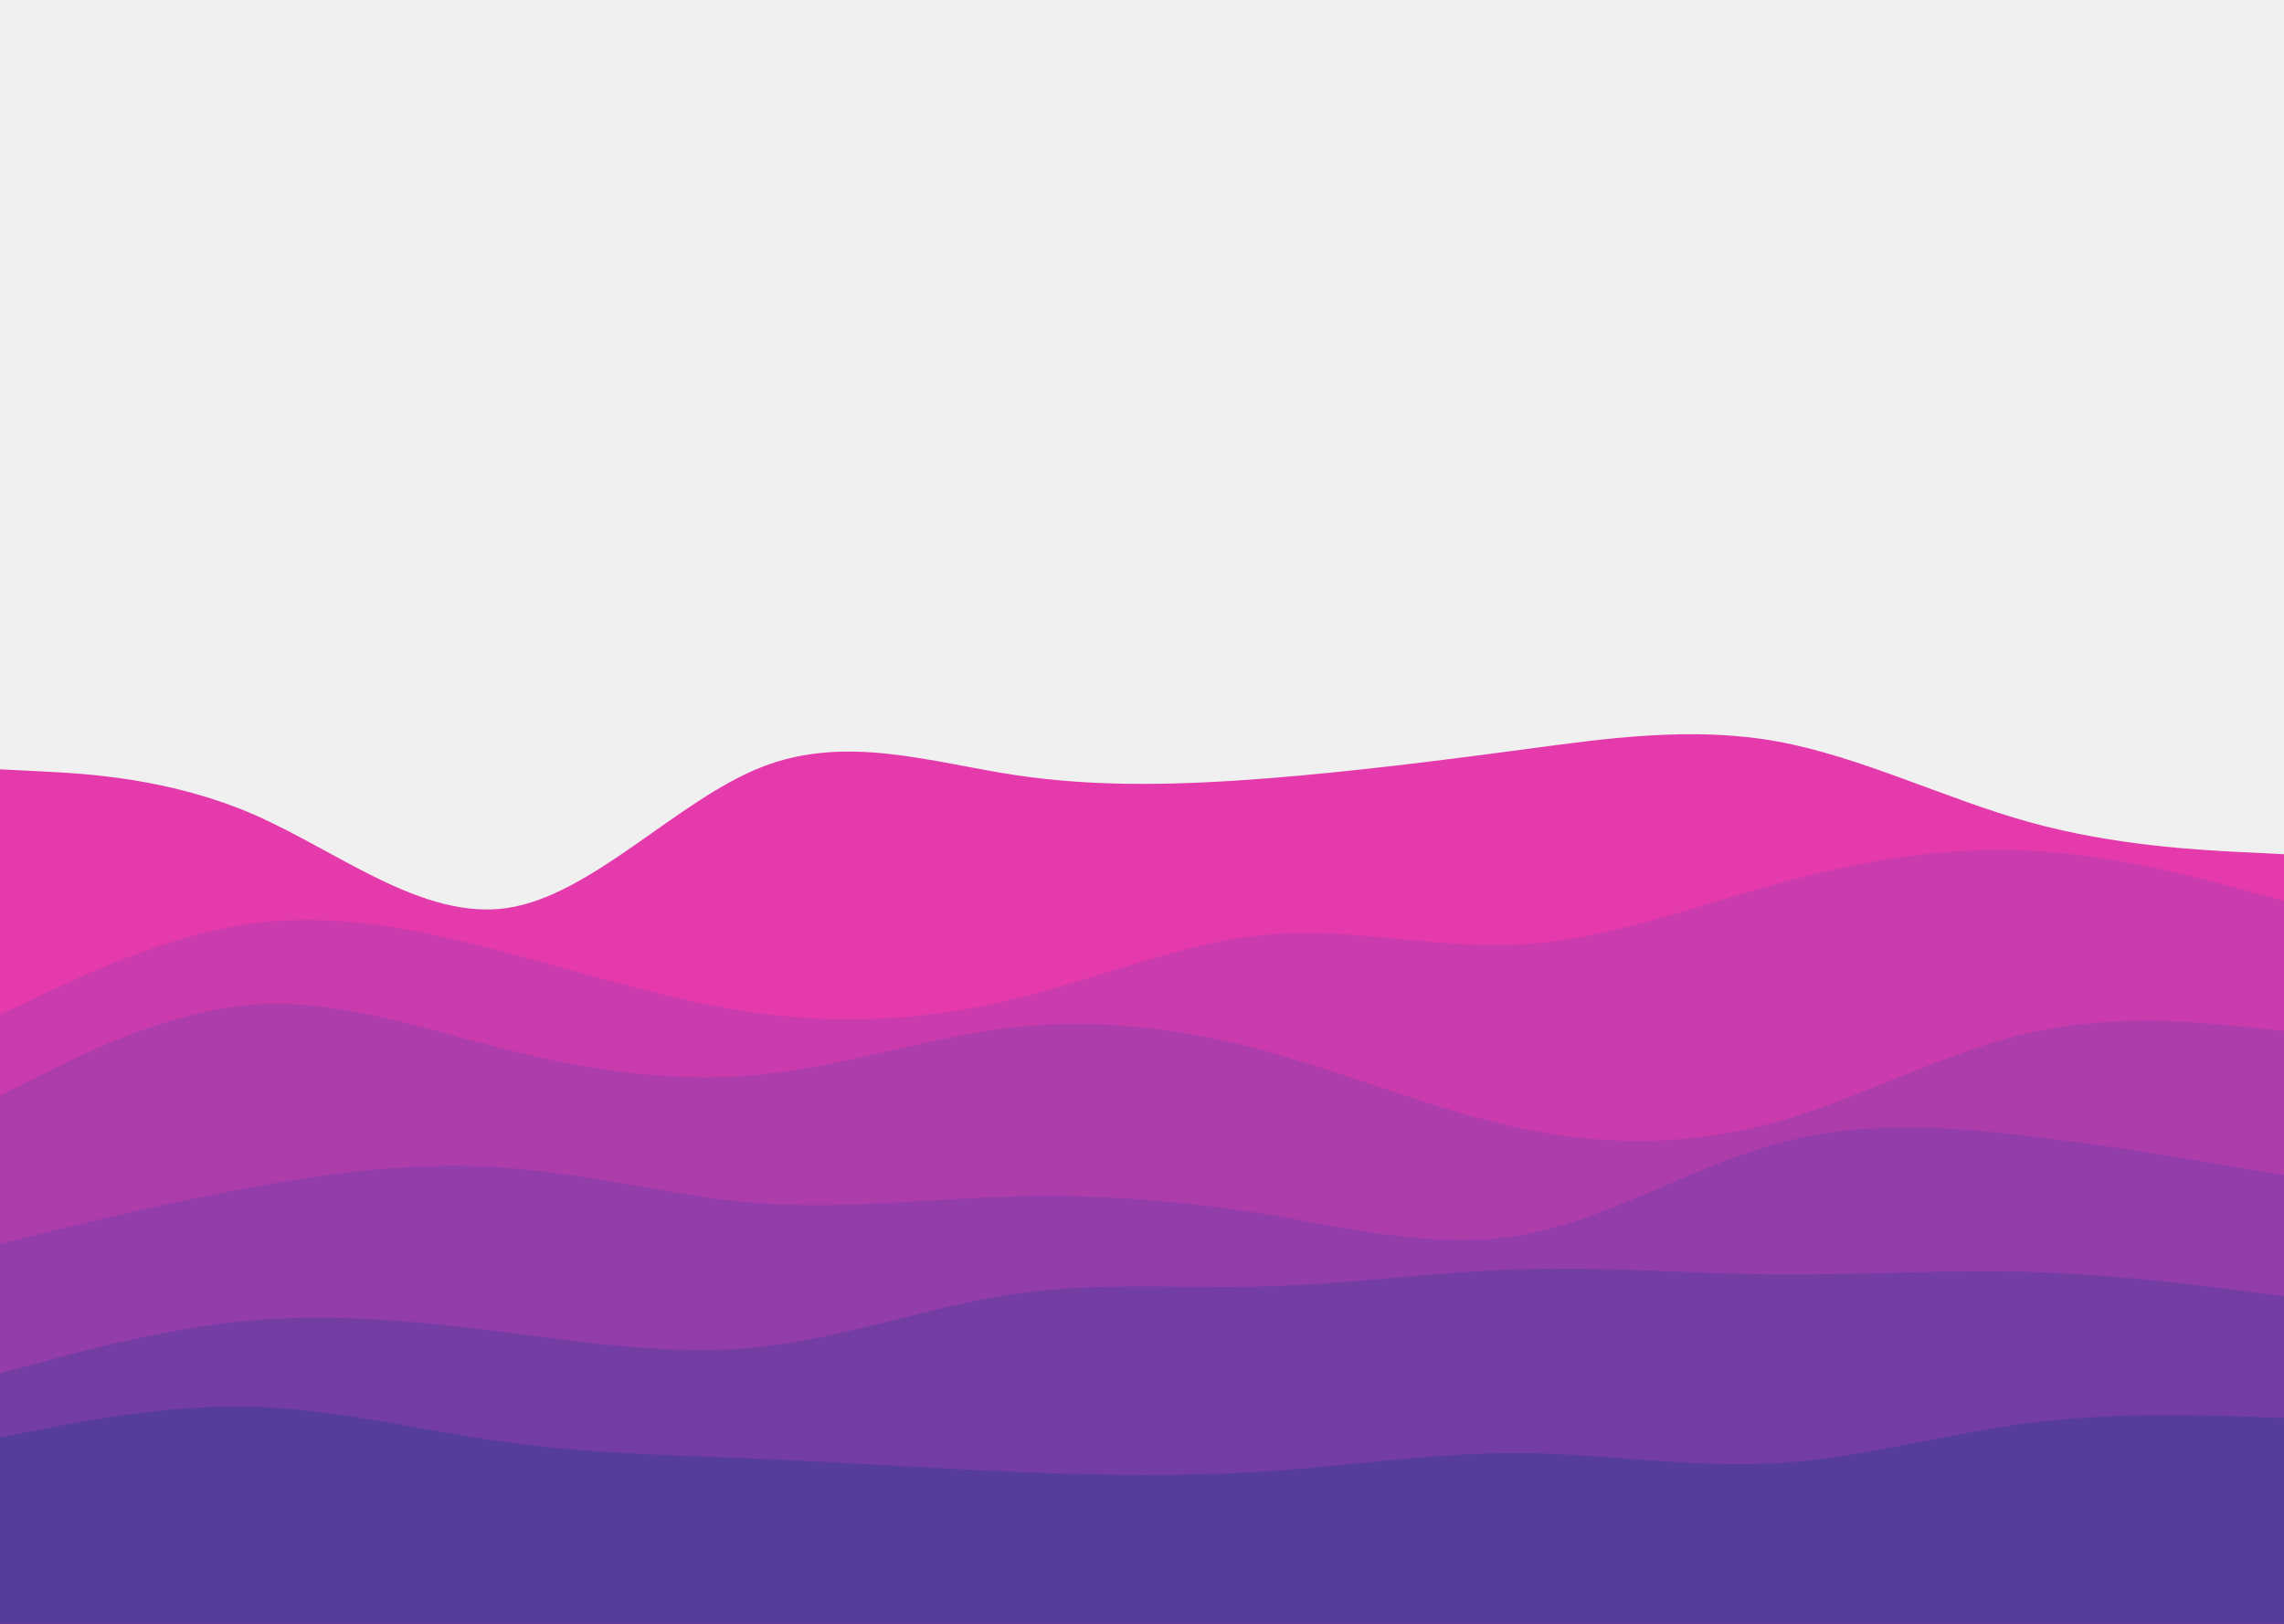
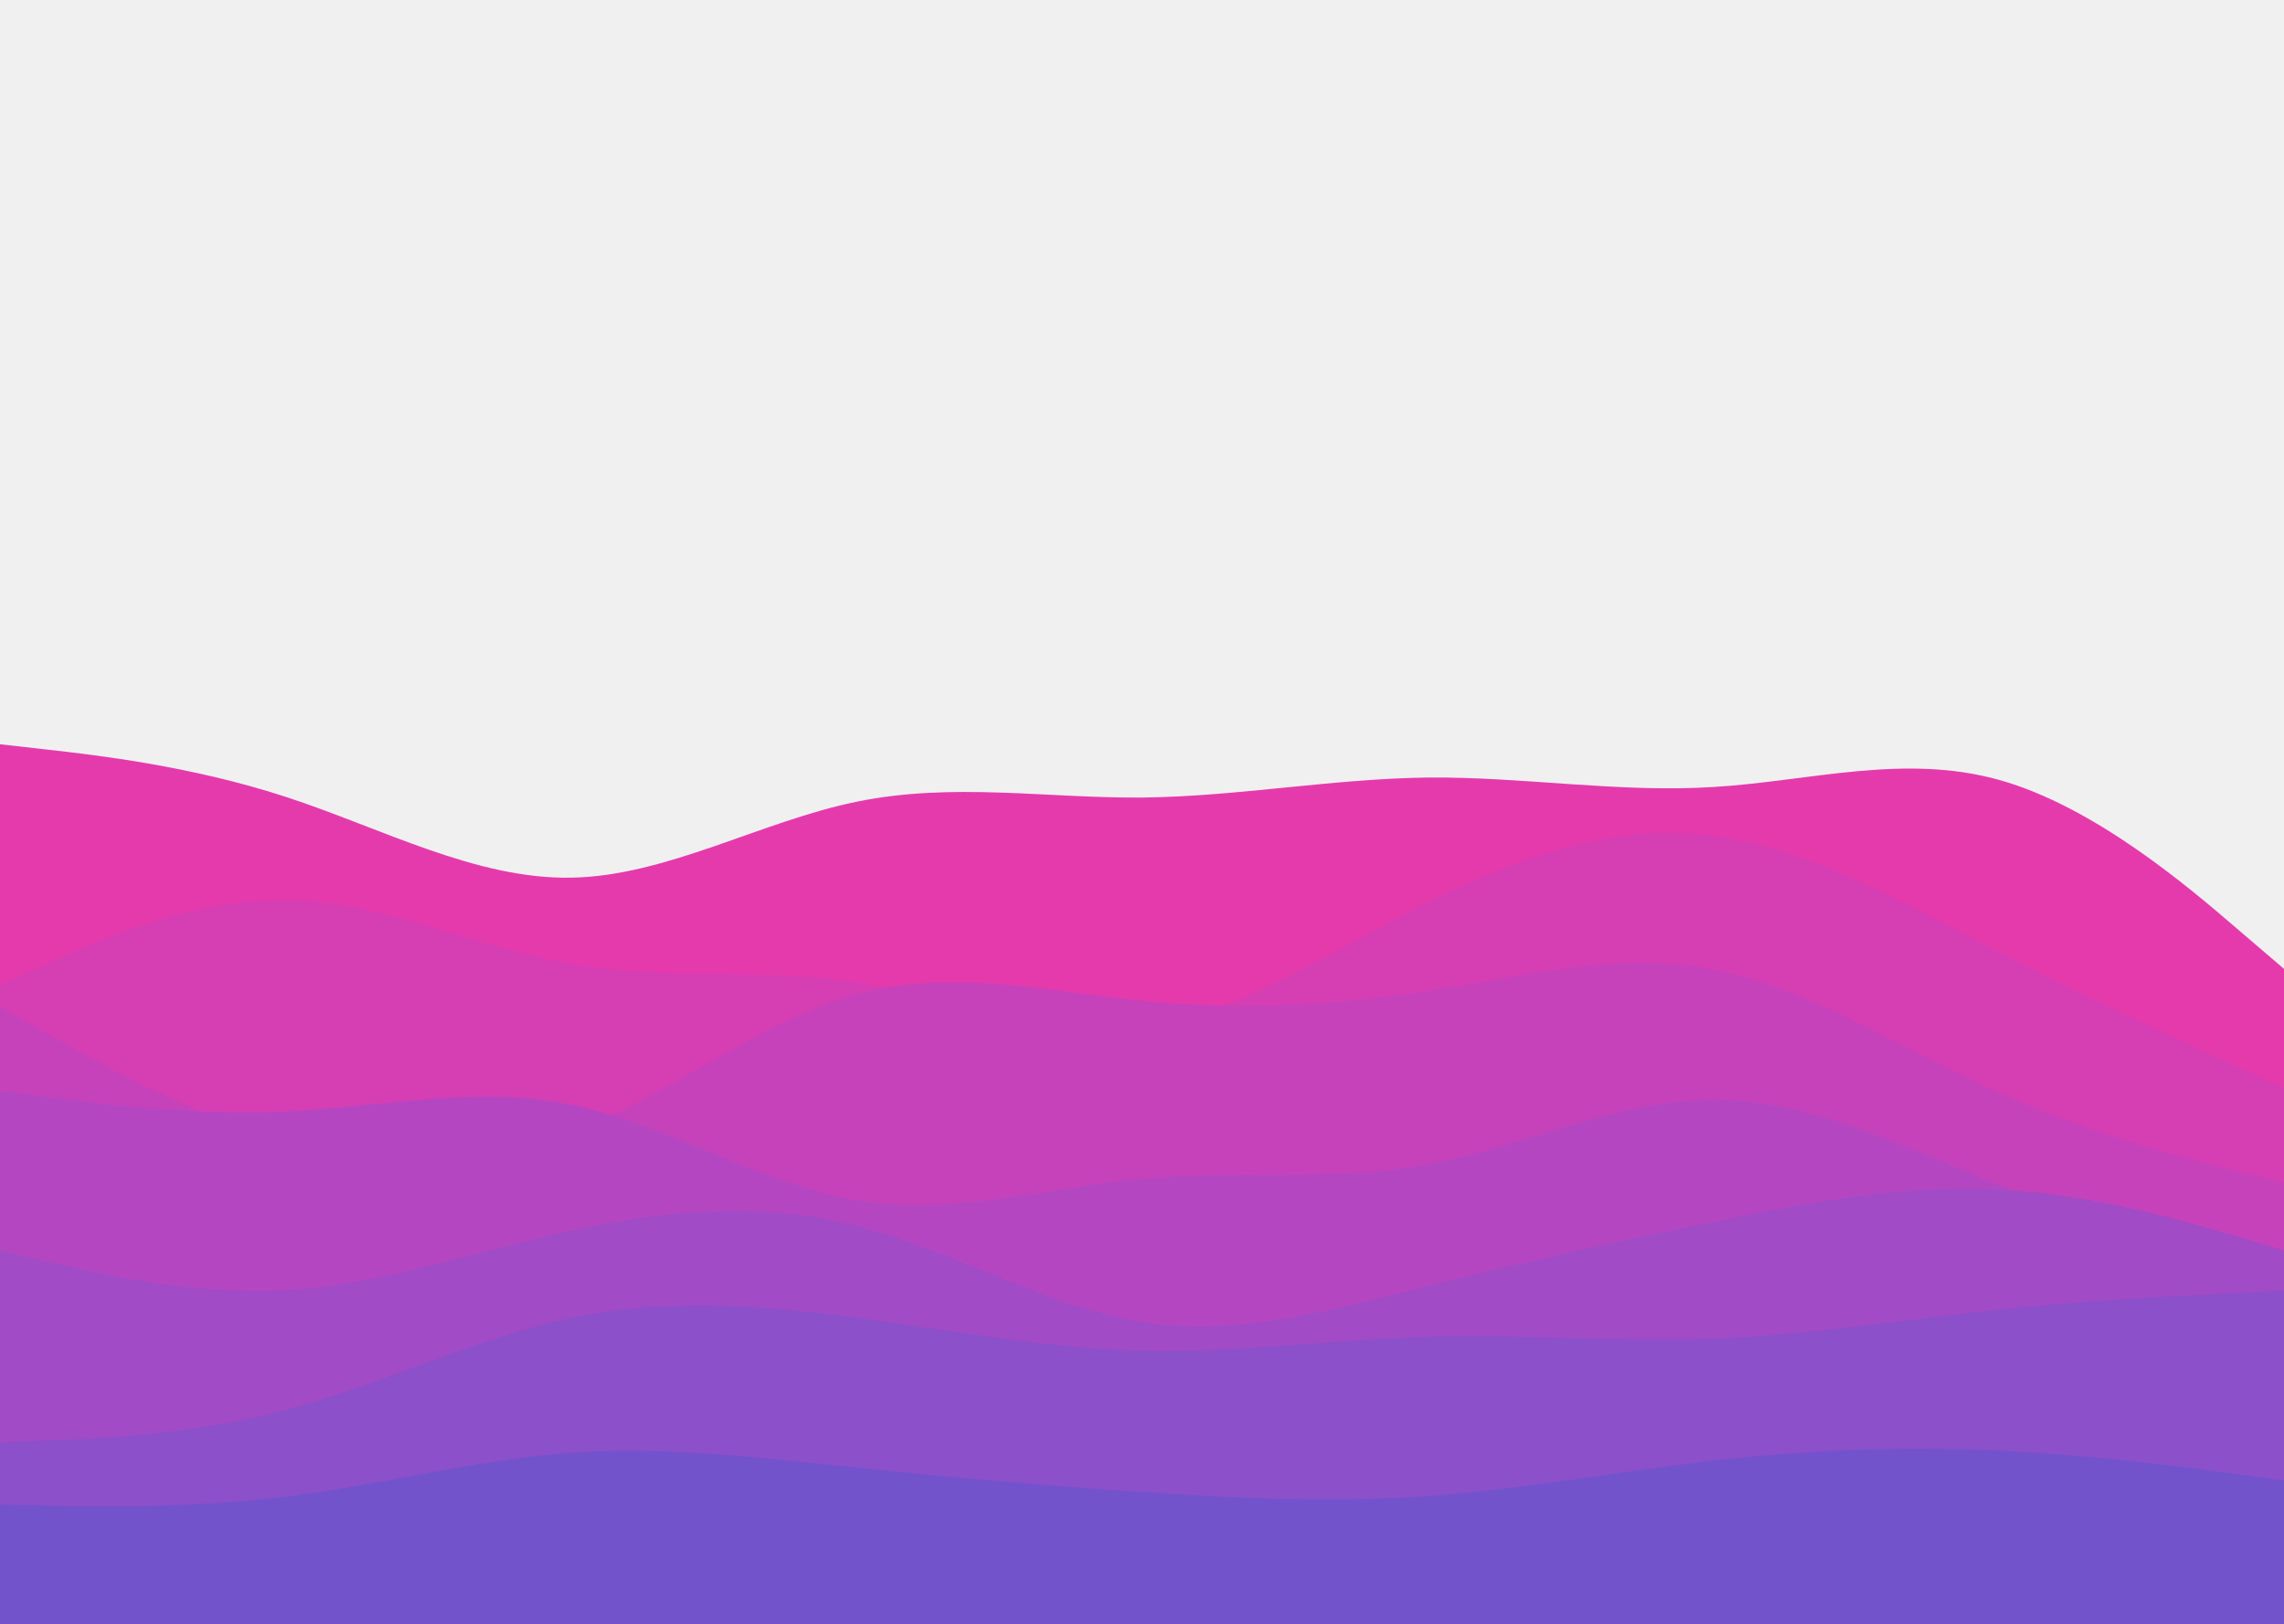
<svg xmlns="http://www.w3.org/2000/svg" width="1440" height="1024" viewBox="0 0 1440 1024" fill="none">
-   <g clip-path="url(#clip0_3_46)">
-     <path d="M0 485.149L26.72 486.488C53.28 487.827 106.72 490.504 160 513.664C213.28 536.958 266.72 580.601 320 572.569C373.28 564.536 426.72 504.829 480 483.81C533.28 462.792 586.72 480.731 640 488.764C693.28 496.796 746.72 494.922 800 490.772C853.28 486.488 906.72 479.794 960 472.699C1013.28 465.47 1066.72 457.973 1120 467.478C1173.28 477.117 1226.72 503.892 1280 518.618C1333.28 533.344 1386.72 536.021 1413.28 537.36L1440 538.699V1026H1413.28C1386.72 1026 1333.28 1026 1280 1026C1226.72 1026 1173.28 1026 1120 1026C1066.72 1026 1013.28 1026 960 1026C906.72 1026 853.28 1026 800 1026C746.72 1026 693.28 1026 640 1026C586.72 1026 533.28 1026 480 1026C426.72 1026 373.28 1026 320 1026C266.72 1026 213.28 1026 160 1026C106.72 1026 53.28 1026 26.72 1026H0V485.149Z" fill="#E53AAC" />
-     <path d="M0 639.859L26.72 627.259C53.28 614.523 106.72 589.323 160 582.277C213.28 575.232 266.72 586.613 320 600.839C373.28 615.065 426.72 632.137 480 639.182C533.28 646.227 586.72 642.976 640 629.969C693.28 616.827 746.72 593.794 800 589.323C853.28 584.716 906.72 598.807 960 595.555C1013.28 592.439 1066.72 572.116 1120 557.483C1173.28 542.715 1226.72 533.772 1280 536.482C1333.28 539.192 1386.72 553.554 1413.28 560.87L1440 568.051V1026H1413.28C1386.72 1026 1333.28 1026 1280 1026C1226.72 1026 1173.28 1026 1120 1026C1066.72 1026 1013.28 1026 960 1026C906.72 1026 853.28 1026 800 1026C746.72 1026 693.28 1026 640 1026C586.72 1026 533.28 1026 480 1026C426.72 1026 373.28 1026 320 1026C266.72 1026 213.28 1026 160 1026C106.72 1026 53.28 1026 26.72 1026H0V639.859Z" fill="#CA3BAD" />
-     <path d="M0 690.768L26.72 677.467C53.28 664.03 106.72 637.429 160 633.493C213.28 629.693 266.72 648.694 320 661.995C373.28 675.431 426.72 683.031 480 677.602C533.28 672.174 586.72 653.715 640 647.744C693.28 641.908 746.72 648.694 800 663.352C853.28 678.145 906.72 700.675 960 711.804C1013.28 722.934 1066.72 722.391 1120 707.461C1173.28 692.532 1226.72 663.216 1280 651.137C1333.28 639.193 1386.72 644.622 1413.28 647.337L1440 650.051V1026H1413.28C1386.72 1026 1333.28 1026 1280 1026C1226.72 1026 1173.28 1026 1120 1026C1066.72 1026 1013.28 1026 960 1026C906.72 1026 853.28 1026 800 1026C746.72 1026 693.28 1026 640 1026C586.72 1026 533.28 1026 480 1026C426.72 1026 373.28 1026 320 1026C266.72 1026 213.28 1026 160 1026C106.72 1026 53.28 1026 26.72 1026H0V690.768Z" fill="#AE3DAC" />
-     <path d="M0 784.389L26.72 777.874C53.28 771.223 106.72 758.192 160 748.419C213.28 738.646 266.72 732.402 320 736.474C373.28 740.546 426.72 754.934 480 758.871C533.28 762.671 586.72 755.885 640 754.527C693.28 753.17 746.72 757.242 800 766.065C853.28 774.888 906.72 788.461 960 778.688C1013.28 769.051 1066.72 735.931 1120 721.272C1173.28 706.612 1226.72 710.141 1280 716.521C1333.28 722.901 1386.72 731.859 1413.28 736.474L1440 740.954V1026H1413.28C1386.72 1026 1333.28 1026 1280 1026C1226.72 1026 1173.28 1026 1120 1026C1066.72 1026 1013.28 1026 960 1026C906.72 1026 853.28 1026 800 1026C746.72 1026 693.28 1026 640 1026C586.72 1026 533.28 1026 480 1026C426.72 1026 373.28 1026 320 1026C266.72 1026 213.28 1026 160 1026C106.72 1026 53.28 1026 26.72 1026H0V784.389Z" fill="#923DA9" />
-     <path d="M0 866.077L26.72 858.894C53.28 851.576 106.72 837.21 160 832.602C213.28 828.129 266.72 833.551 320 840.327C373.28 847.103 426.72 855.235 480 849.407C533.28 843.444 586.72 823.657 640 815.932C693.28 808.207 746.72 812.815 800 811.188C853.28 809.562 906.72 801.973 960 800.346C1013.28 798.72 1066.72 803.328 1120 803.734C1173.28 804.141 1226.72 800.617 1280 802.108C1333.28 803.734 1386.72 810.511 1413.28 813.899L1440 817.287V1026H1413.28C1386.72 1026 1333.28 1026 1280 1026C1226.72 1026 1173.28 1026 1120 1026C1066.72 1026 1013.28 1026 960 1026C906.72 1026 853.28 1026 800 1026C746.72 1026 693.28 1026 640 1026C586.72 1026 533.28 1026 480 1026C426.72 1026 373.28 1026 320 1026C266.72 1026 213.28 1026 160 1026C106.72 1026 53.28 1026 26.72 1026H0V866.077Z" fill="#743DA3" />
-     <path d="M0 906.439L26.72 901.276C53.28 895.978 106.72 885.652 160 887.146C213.28 888.777 266.72 902.363 320 909.564C373.28 916.901 426.72 917.716 480 920.026C533.28 922.335 586.72 925.868 640 928.177C693.28 930.487 746.72 931.302 800 927.77C853.28 924.102 906.72 915.95 960 916.357C1013.28 916.901 1066.72 925.868 1120 922.743C1173.28 919.618 1226.72 904.129 1280 897.336C1333.28 890.543 1386.72 892.445 1413.28 893.26L1440 894.211V1026H1413.28C1386.72 1026 1333.28 1026 1280 1026C1226.72 1026 1173.28 1026 1120 1026C1066.72 1026 1013.28 1026 960 1026C906.72 1026 853.28 1026 800 1026C746.72 1026 693.28 1026 640 1026C586.72 1026 533.28 1026 480 1026C426.72 1026 373.28 1026 320 1026C266.72 1026 213.28 1026 160 1026C106.72 1026 53.28 1026 26.72 1026H0V906.439Z" fill="#563C9B" />
+   <g clip-path="url(#clip0_12_42)">
+     <path d="M0 469.333L30.08 472.747C60.32 476.16 120.48 482.987 180.48 502.613C240.48 522.24 300.32 554.667 360.32 553.472C420.32 552.448 480.48 517.632 540.48 505.515C600.48 493.227 660.32 503.467 720.32 502.955C780.32 502.272 840.48 491.008 900.48 490.325C960.48 489.813 1020.32 500.053 1080.32 496.299C1140.32 492.715 1200.48 474.966 1260.48 491.862C1320.48 508.587 1380.32 559.787 1410.08 585.387L1440 610.987V1025.71H1410.08C1380.32 1025.71 1320.48 1025.71 1260.48 1025.71C1200.48 1025.71 1140.32 1025.71 1080.32 1025.71C1020.32 1025.71 960.48 1025.71 900.48 1025.71C840.48 1025.71 780.32 1025.71 720.32 1025.71C660.32 1025.71 600.48 1025.71 540.48 1025.71C480.48 1025.71 420.32 1025.71 360.32 1025.71C300.32 1025.71 240.48 1025.71 180.48 1025.71C120.48 1025.71 60.32 1025.71 30.08 1025.71H0V469.333Z" fill="#E53AAC" />
+     <path d="M0 621.227L30.08 607.573C60.32 593.92 120.48 566.613 180.48 567.467C240.48 568.32 300.32 597.334 360.32 607.915C420.32 618.326 480.48 610.475 540.48 619.52C600.48 628.565 660.32 654.848 720.32 647.339C780.32 640 840.48 599.04 900.48 568.832C960.48 538.795 1020.32 519.339 1080.32 527.019C1140.32 534.699 1200.48 569.515 1260.48 600.405C1320.48 631.467 1380.32 658.773 1410.08 672.427L1440 686.08V1025.71H1410.08C1380.32 1025.71 1320.48 1025.71 1260.48 1025.71C1200.48 1025.71 1140.32 1025.71 1080.32 1025.71C1020.32 1025.71 960.48 1025.71 900.48 1025.71C840.48 1025.71 780.32 1025.71 720.32 1025.71C660.32 1025.71 600.48 1025.71 540.48 1025.71C480.48 1025.71 420.32 1025.71 360.32 1025.71C300.32 1025.71 240.48 1025.71 180.48 1025.71C120.48 1025.71 60.32 1025.71 30.08 1025.71H0V621.227Z" fill="#D63EB4" />
+     <path d="M0 634.88L30.08 651.947C60.32 669.013 120.48 703.147 180.48 720.555C240.48 737.792 300.32 738.475 360.32 714.752C420.32 691.2 480.48 643.413 540.48 626.859C600.48 610.475 660.32 625.152 720.32 631.125C780.32 637.099 840.48 634.368 900.48 624.981C960.48 615.595 1020.32 599.552 1080.32 611.328C1140.32 622.933 1200.48 662.187 1260.48 689.152C1320.48 716.288 1380.32 730.965 1410.08 738.475L1440 745.813V1025.71H1410.08C1380.32 1025.71 1320.48 1025.71 1260.48 1025.71C1200.48 1025.71 1140.32 1025.71 1080.32 1025.71C1020.32 1025.71 960.48 1025.71 900.48 1025.71C840.48 1025.71 780.32 1025.71 720.32 1025.71C660.32 1025.71 600.48 1025.71 540.48 1025.71C480.48 1025.71 420.32 1025.71 360.32 1025.71C300.32 1025.71 240.48 1025.71 180.48 1025.71C120.48 1025.71 60.32 1025.71 30.08 1025.71H0V634.88Z" fill="#C642BB" />
+     <path d="M0 687.787L30.08 691.712C60.32 695.808 120.48 703.659 180.48 700.928C240.48 698.027 300.32 684.373 360.32 696.661C420.32 708.779 480.48 747.008 540.48 756.907C600.48 766.805 660.32 748.715 720.32 743.253C780.32 737.792 840.48 745.301 900.48 734.208C960.48 723.115 1020.32 693.419 1080.32 693.419C1140.32 693.419 1200.48 723.115 1260.48 747.179C1320.48 771.413 1380.32 790.187 1410.08 799.573L1440 808.96V1025.71H1410.08C1380.32 1025.71 1320.48 1025.71 1260.48 1025.71C1200.48 1025.71 1140.32 1025.71 1080.32 1025.71C1020.32 1025.71 960.48 1025.71 900.48 1025.71C840.48 1025.71 780.32 1025.71 720.32 1025.71C660.32 1025.71 600.48 1025.71 540.48 1025.71C480.48 1025.71 420.32 1025.71 360.32 1025.71C300.32 1025.71 240.48 1025.71 180.48 1025.71C120.48 1025.71 60.32 1025.71 30.08 1025.71H0V687.787Z" fill="#B447C1" />
+     <path d="M0 788.48L30.08 795.648C60.32 802.645 120.48 816.981 180.48 813.568C240.48 810.154 300.32 788.992 360.32 776.021C420.32 762.88 480.48 757.76 540.48 773.12C600.48 788.48 660.32 824.32 720.32 833.706C780.32 843.093 840.48 826.026 900.48 811.008C960.48 795.818 1020.32 782.848 1080.32 770.56C1140.32 758.272 1200.48 747.008 1260.48 750.08C1320.48 753.152 1380.32 770.901 1410.08 779.605L1440 788.48V1025.71H1410.08C1380.32 1025.71 1320.48 1025.71 1260.48 1025.71C1200.48 1025.71 1140.32 1025.71 1080.32 1025.71C1020.32 1025.71 960.48 1025.71 900.48 1025.71C840.48 1025.71 780.32 1025.71 720.32 1025.71C660.32 1025.71 600.48 1025.71 540.48 1025.71C480.48 1025.71 420.32 1025.71 360.32 1025.71C300.32 1025.71 240.48 1025.71 180.48 1025.71C120.48 1025.71 60.32 1025.71 30.08 1025.71H0V788.48Z" fill="#A14BC6" />
+     <path d="M0 909.653L30.08 908.459C60.32 907.435 120.48 905.045 180.48 889.173C240.48 873.301 300.32 843.605 360.32 831.147C420.32 818.688 480.48 823.125 540.48 831.147C600.48 839.168 660.32 850.432 720.32 851.968C780.32 853.333 840.48 844.8 900.48 843.093C960.48 841.387 1020.32 846.507 1080.32 844.288C1140.32 841.899 1200.48 832.341 1260.48 826.027C1320.48 819.712 1380.32 816.981 1410.08 815.445L1440 814.08V1025.71H1410.08C1380.32 1025.71 1320.48 1025.71 1260.48 1025.71C1200.48 1025.71 1140.32 1025.71 1080.32 1025.71C1020.32 1025.71 960.48 1025.71 900.48 1025.71C840.48 1025.71 780.32 1025.71 720.32 1025.71C660.32 1025.71 600.48 1025.71 540.48 1025.71C480.48 1025.71 420.32 1025.71 360.32 1025.71C300.32 1025.71 240.48 1025.71 180.48 1025.71C120.48 1025.71 60.32 1025.71 30.08 1025.71H0V909.653Z" fill="#8B50CA" />
+     <path d="M0 948.907L30.08 949.419C60.32 950.101 120.48 951.126 180.48 943.787C240.48 936.448 300.32 920.405 360.32 916.139C420.32 911.872 480.48 919.381 540.48 925.525C600.48 931.84 660.32 936.96 720.32 940.885C780.32 944.981 840.48 947.712 900.48 943.445C960.48 939.179 1020.32 927.915 1080.32 921.088C1140.32 914.262 1200.48 911.872 1260.48 914.773C1320.48 917.675 1380.32 925.526 1410.08 929.622L1440 933.547V1025.71H1410.08C1380.32 1025.71 1320.48 1025.71 1260.48 1025.71C1200.48 1025.71 1140.32 1025.71 1080.32 1025.71C1020.32 1025.71 960.48 1025.71 900.48 1025.71C840.48 1025.71 780.32 1025.71 720.32 1025.71C660.32 1025.71 600.48 1025.71 540.48 1025.71C480.48 1025.71 420.32 1025.71 360.32 1025.71C300.32 1025.71 240.48 1025.71 180.48 1025.71C120.48 1025.71 60.32 1025.71 30.08 1025.71H0V948.907Z" fill="#7353CC" />
  </g>
  <defs>
-     <clipPath id="clip0_3_46">
+     <clipPath id="clip0_12_42">
      <rect width="1440" height="1024" fill="white" />
    </clipPath>
  </defs>
</svg>
